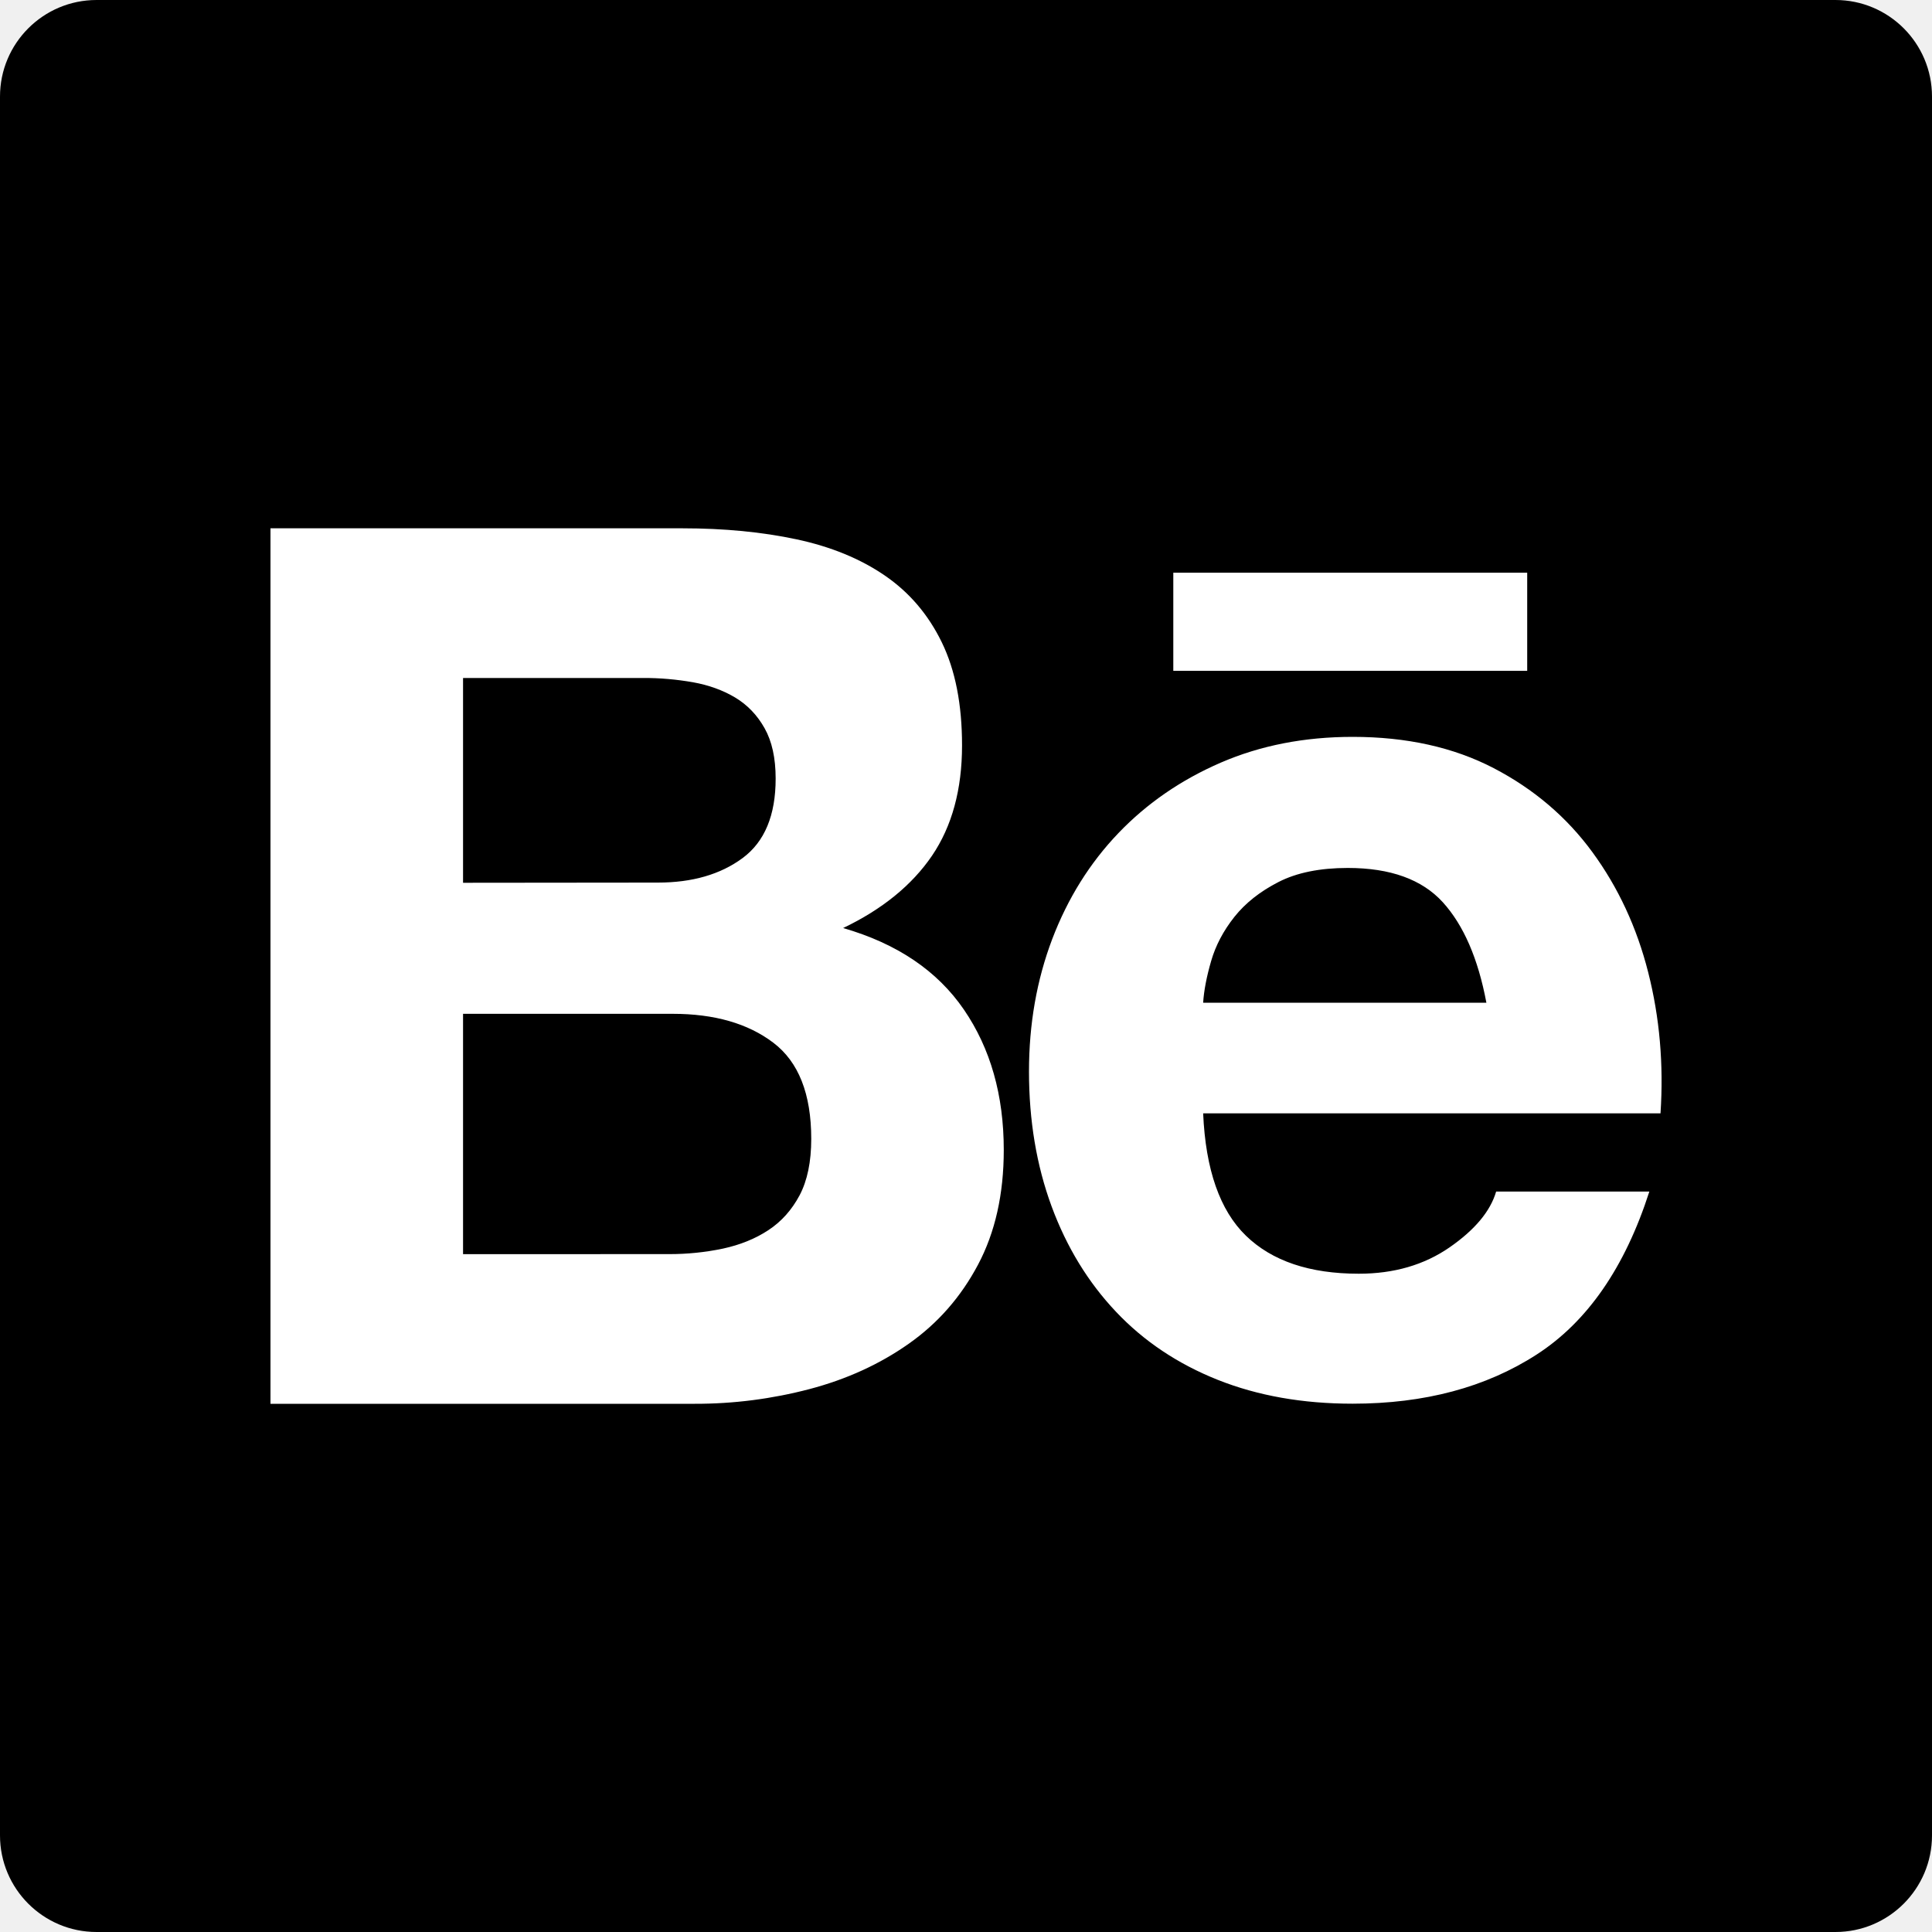
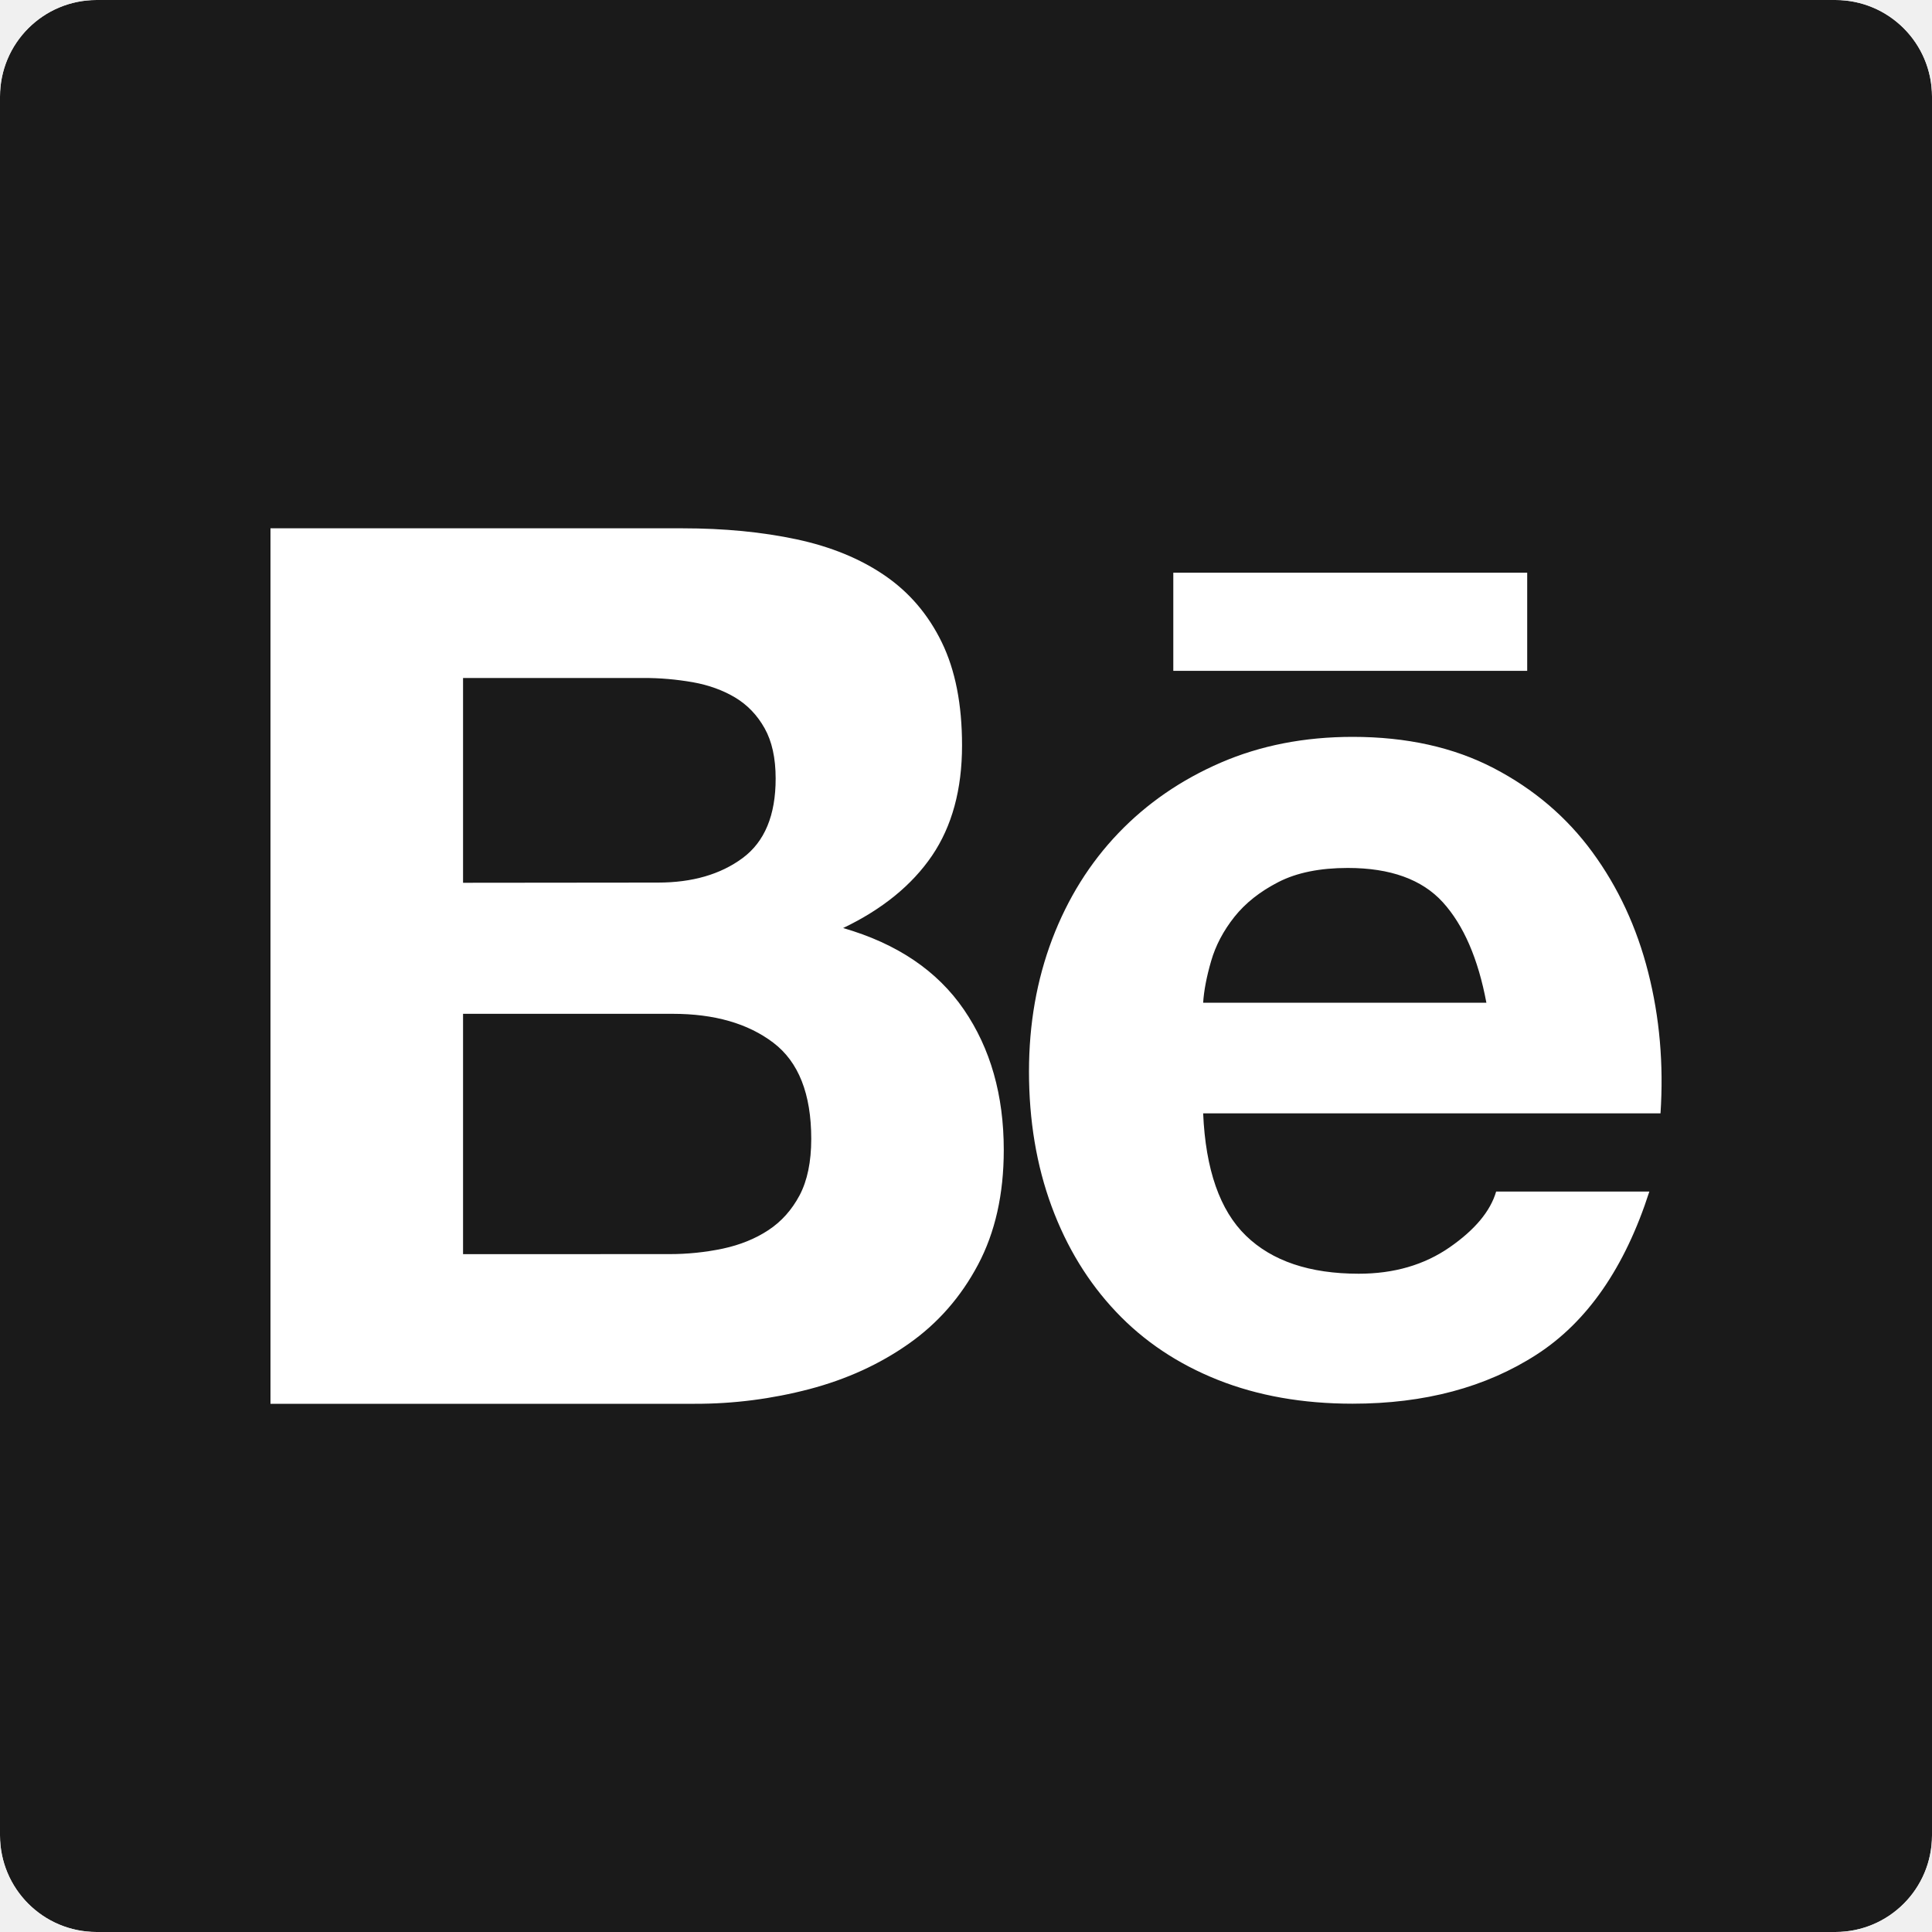
<svg xmlns="http://www.w3.org/2000/svg" width="40" height="40" viewBox="0 0 40 40" fill="none">
-   <g clip-path="url(#clip0_652_8744)">
-     <rect width="40" height="40" rx="2" fill="black" />
-     <path d="M20 40C31.046 40 40 31.046 40 20C40 8.954 31.046 0 20 0C8.954 0 0 8.954 0 20C0 31.046 8.954 40 20 40Z" fill="black" />
-     <path d="M14.129 10.938C14.992 10.938 15.779 11.014 16.491 11.166C17.203 11.318 17.811 11.568 18.318 11.915C18.825 12.262 19.219 12.723 19.499 13.299C19.779 13.875 19.918 14.585 19.918 15.432C19.918 16.346 19.71 17.107 19.296 17.717C18.881 18.326 18.267 18.826 17.456 19.214C18.572 19.536 19.406 20.099 19.956 20.902C20.507 21.706 20.782 22.675 20.782 23.809C20.782 24.723 20.604 25.515 20.249 26.184C19.894 26.853 19.416 27.398 18.814 27.821C18.212 28.245 17.528 28.557 16.758 28.76C15.984 28.963 15.185 29.066 14.385 29.064H5.6V10.938H14.129ZM13.622 18.273C14.332 18.273 14.916 18.104 15.374 17.766C15.832 17.427 16.06 16.878 16.059 16.117C16.059 15.694 15.982 15.347 15.83 15.077C15.678 14.806 15.475 14.594 15.22 14.441C14.966 14.29 14.675 14.184 14.345 14.125C14.006 14.066 13.662 14.035 13.316 14.037H9.587V18.277L13.622 18.273ZM13.851 25.965C14.227 25.966 14.601 25.928 14.968 25.851C15.323 25.774 15.636 25.648 15.907 25.47C16.177 25.293 16.393 25.051 16.555 24.747C16.715 24.443 16.796 24.053 16.796 23.579C16.796 22.649 16.534 21.984 16.009 21.587C15.484 21.189 14.79 20.99 13.928 20.99H9.587V25.966L13.851 25.965ZM25.796 25.584C26.337 26.109 27.116 26.371 28.132 26.371C28.86 26.371 29.486 26.189 30.011 25.826C30.536 25.462 30.857 25.077 30.976 24.67H34.148C33.641 26.245 32.862 27.369 31.812 28.046C30.763 28.723 29.494 29.062 28.004 29.062C26.972 29.062 26.041 28.898 25.212 28.568C24.384 28.238 23.681 27.768 23.105 27.158C22.529 26.549 22.084 25.822 21.772 24.976C21.46 24.13 21.304 23.198 21.304 22.184C21.304 21.203 21.464 20.29 21.785 19.443C22.107 18.597 22.564 17.866 23.156 17.248C23.748 16.63 24.456 16.144 25.276 15.789C26.097 15.434 27.008 15.256 28.006 15.256C29.123 15.256 30.096 15.472 30.926 15.904C31.755 16.336 32.436 16.915 32.969 17.643C33.502 18.371 33.888 19.2 34.124 20.131C34.361 21.062 34.446 22.035 34.379 23.051H24.91C24.96 24.214 25.256 25.061 25.796 25.584ZM29.872 18.68C29.44 18.206 28.784 17.97 27.904 17.97C27.328 17.97 26.849 18.067 26.47 18.261C26.089 18.456 25.785 18.696 25.556 18.984C25.328 19.272 25.168 19.576 25.075 19.898C24.982 20.219 24.926 20.507 24.91 20.76H30.774C30.603 19.848 30.302 19.154 29.872 18.68ZM24.292 11.857H31.619V13.889H24.292V11.857Z" fill="white" />
+   <g clip-path="url(#clip0_451_13107)">
+     <mask id="mask0_451_13107" style="mask-type:luminance" maskUnits="userSpaceOnUse" x="0" y="0" width="40" height="40">
+       <path d="M38 0H2C0.895 0 0 0.895 0 2V38C0 39.105 0.895 40 2 40H38C39.105 40 40 39.105 40 38V2C40 0.895 39.105 0 38 0Z" fill="white" />
+     </mask>
+     <g mask="url(#mask0_451_13107)">
+       <path d="M38 0H2C0.895 0 0 0.895 0 2V38C0 39.105 0.895 40 2 40H38C39.105 40 40 39.105 40 38V2C40 0.895 39.105 0 38 0Z" fill="#1A1A1A" />
+       <path d="M14.129 10.938C14.992 10.938 15.779 11.014 16.491 11.166C17.203 11.318 17.811 11.568 18.318 11.915C18.825 12.262 19.219 12.723 19.499 13.299C19.779 13.875 19.918 14.585 19.918 15.432C19.918 16.346 19.71 17.107 19.296 17.717C18.881 18.326 18.267 18.826 17.456 19.214C18.572 19.536 19.406 20.099 19.956 20.902C20.507 21.706 20.782 22.675 20.782 23.809C20.782 24.723 20.604 25.515 20.249 26.184C19.894 26.853 19.416 27.398 18.814 27.821C18.212 28.245 17.528 28.557 16.758 28.76C15.984 28.963 15.185 29.066 14.385 29.064H5.6V10.938H14.129ZM13.622 18.273C14.332 18.273 14.916 18.104 15.374 17.766C15.832 17.427 16.06 16.878 16.059 16.117C16.059 15.694 15.982 15.347 15.83 15.077C15.678 14.806 15.475 14.594 15.22 14.441C14.966 14.29 14.675 14.184 14.345 14.125C14.006 14.066 13.662 14.035 13.316 14.037H9.587V18.277L13.622 18.273ZM13.851 25.965C14.227 25.966 14.601 25.928 14.968 25.851C15.323 25.774 15.636 25.648 15.907 25.47C16.177 25.293 16.393 25.051 16.555 24.747C16.715 24.443 16.796 24.053 16.796 23.579C16.796 22.649 16.534 21.984 16.009 21.587C15.484 21.189 14.79 20.99 13.928 20.99H9.587V25.966L13.851 25.965ZM25.796 25.584C26.337 26.109 27.116 26.371 28.132 26.371C28.86 26.371 29.486 26.189 30.011 25.826C30.536 25.462 30.857 25.077 30.976 24.67H34.148C33.641 26.245 32.862 27.369 31.812 28.046C30.763 28.723 29.494 29.062 28.004 29.062C26.972 29.062 26.041 28.898 25.212 28.568C24.384 28.238 23.681 27.768 23.105 27.158C22.529 26.549 22.084 25.822 21.772 24.976C21.46 24.13 21.304 23.198 21.304 22.184C21.304 21.203 21.464 20.29 21.785 19.443C22.107 18.597 22.564 17.866 23.156 17.248C23.748 16.63 24.456 16.144 25.276 15.789C26.097 15.434 27.008 15.256 28.006 15.256C29.123 15.256 30.096 15.472 30.926 15.904C31.755 16.336 32.436 16.915 32.969 17.643C33.502 18.371 33.888 19.2 34.124 20.131C34.361 21.062 34.446 22.035 34.379 23.051H24.91C24.96 24.214 25.256 25.061 25.796 25.584ZM29.872 18.68C29.44 18.206 28.784 17.97 27.904 17.97C27.328 17.97 26.849 18.067 26.47 18.261C26.089 18.456 25.785 18.696 25.556 18.984C25.328 19.272 25.168 19.576 25.075 19.898C24.982 20.219 24.926 20.507 24.91 20.76H30.774C30.603 19.848 30.302 19.154 29.872 18.68ZM24.292 11.857H31.619V13.889H24.292V11.857Z" fill="white" />
+     </g>
  </g>
  <defs>
-     <clipPath id="clip0_652_8744">
-       <rect width="40" height="40" rx="2" fill="white" />
+     <clipPath id="clip0_451_13107">
+       <rect width="40" height="40" fill="white" />
    </clipPath>
  </defs>
</svg>
